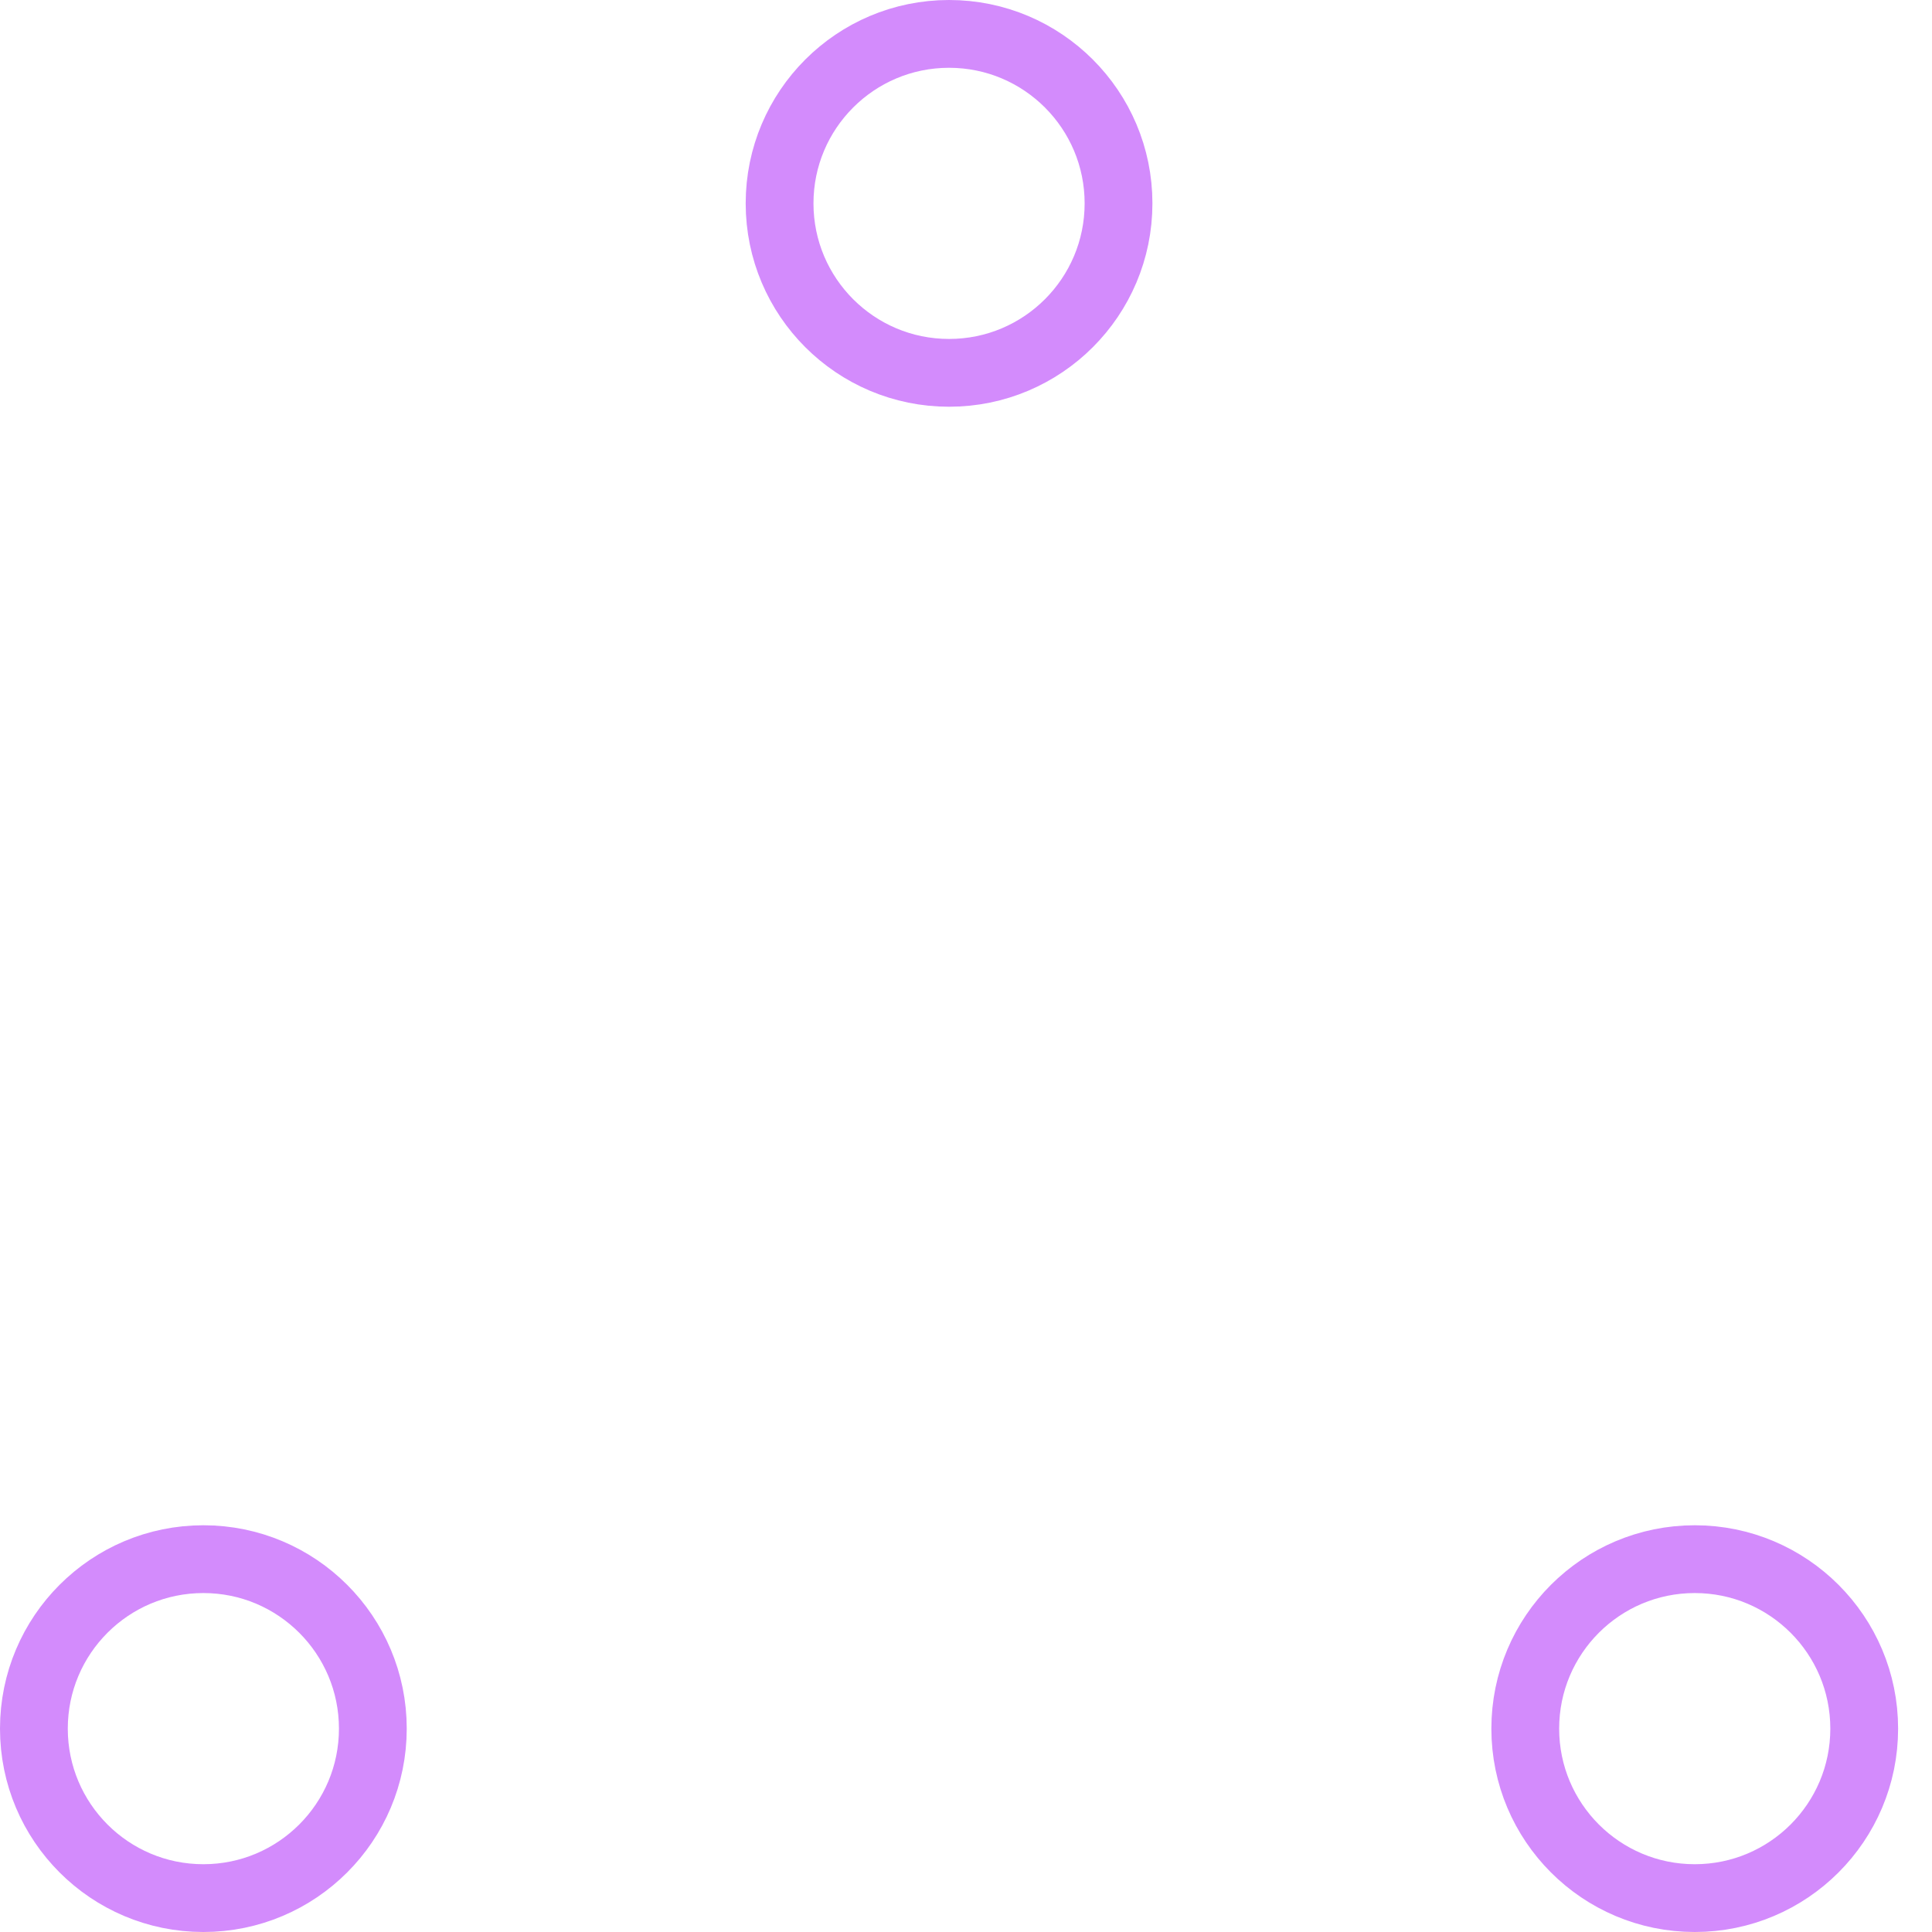
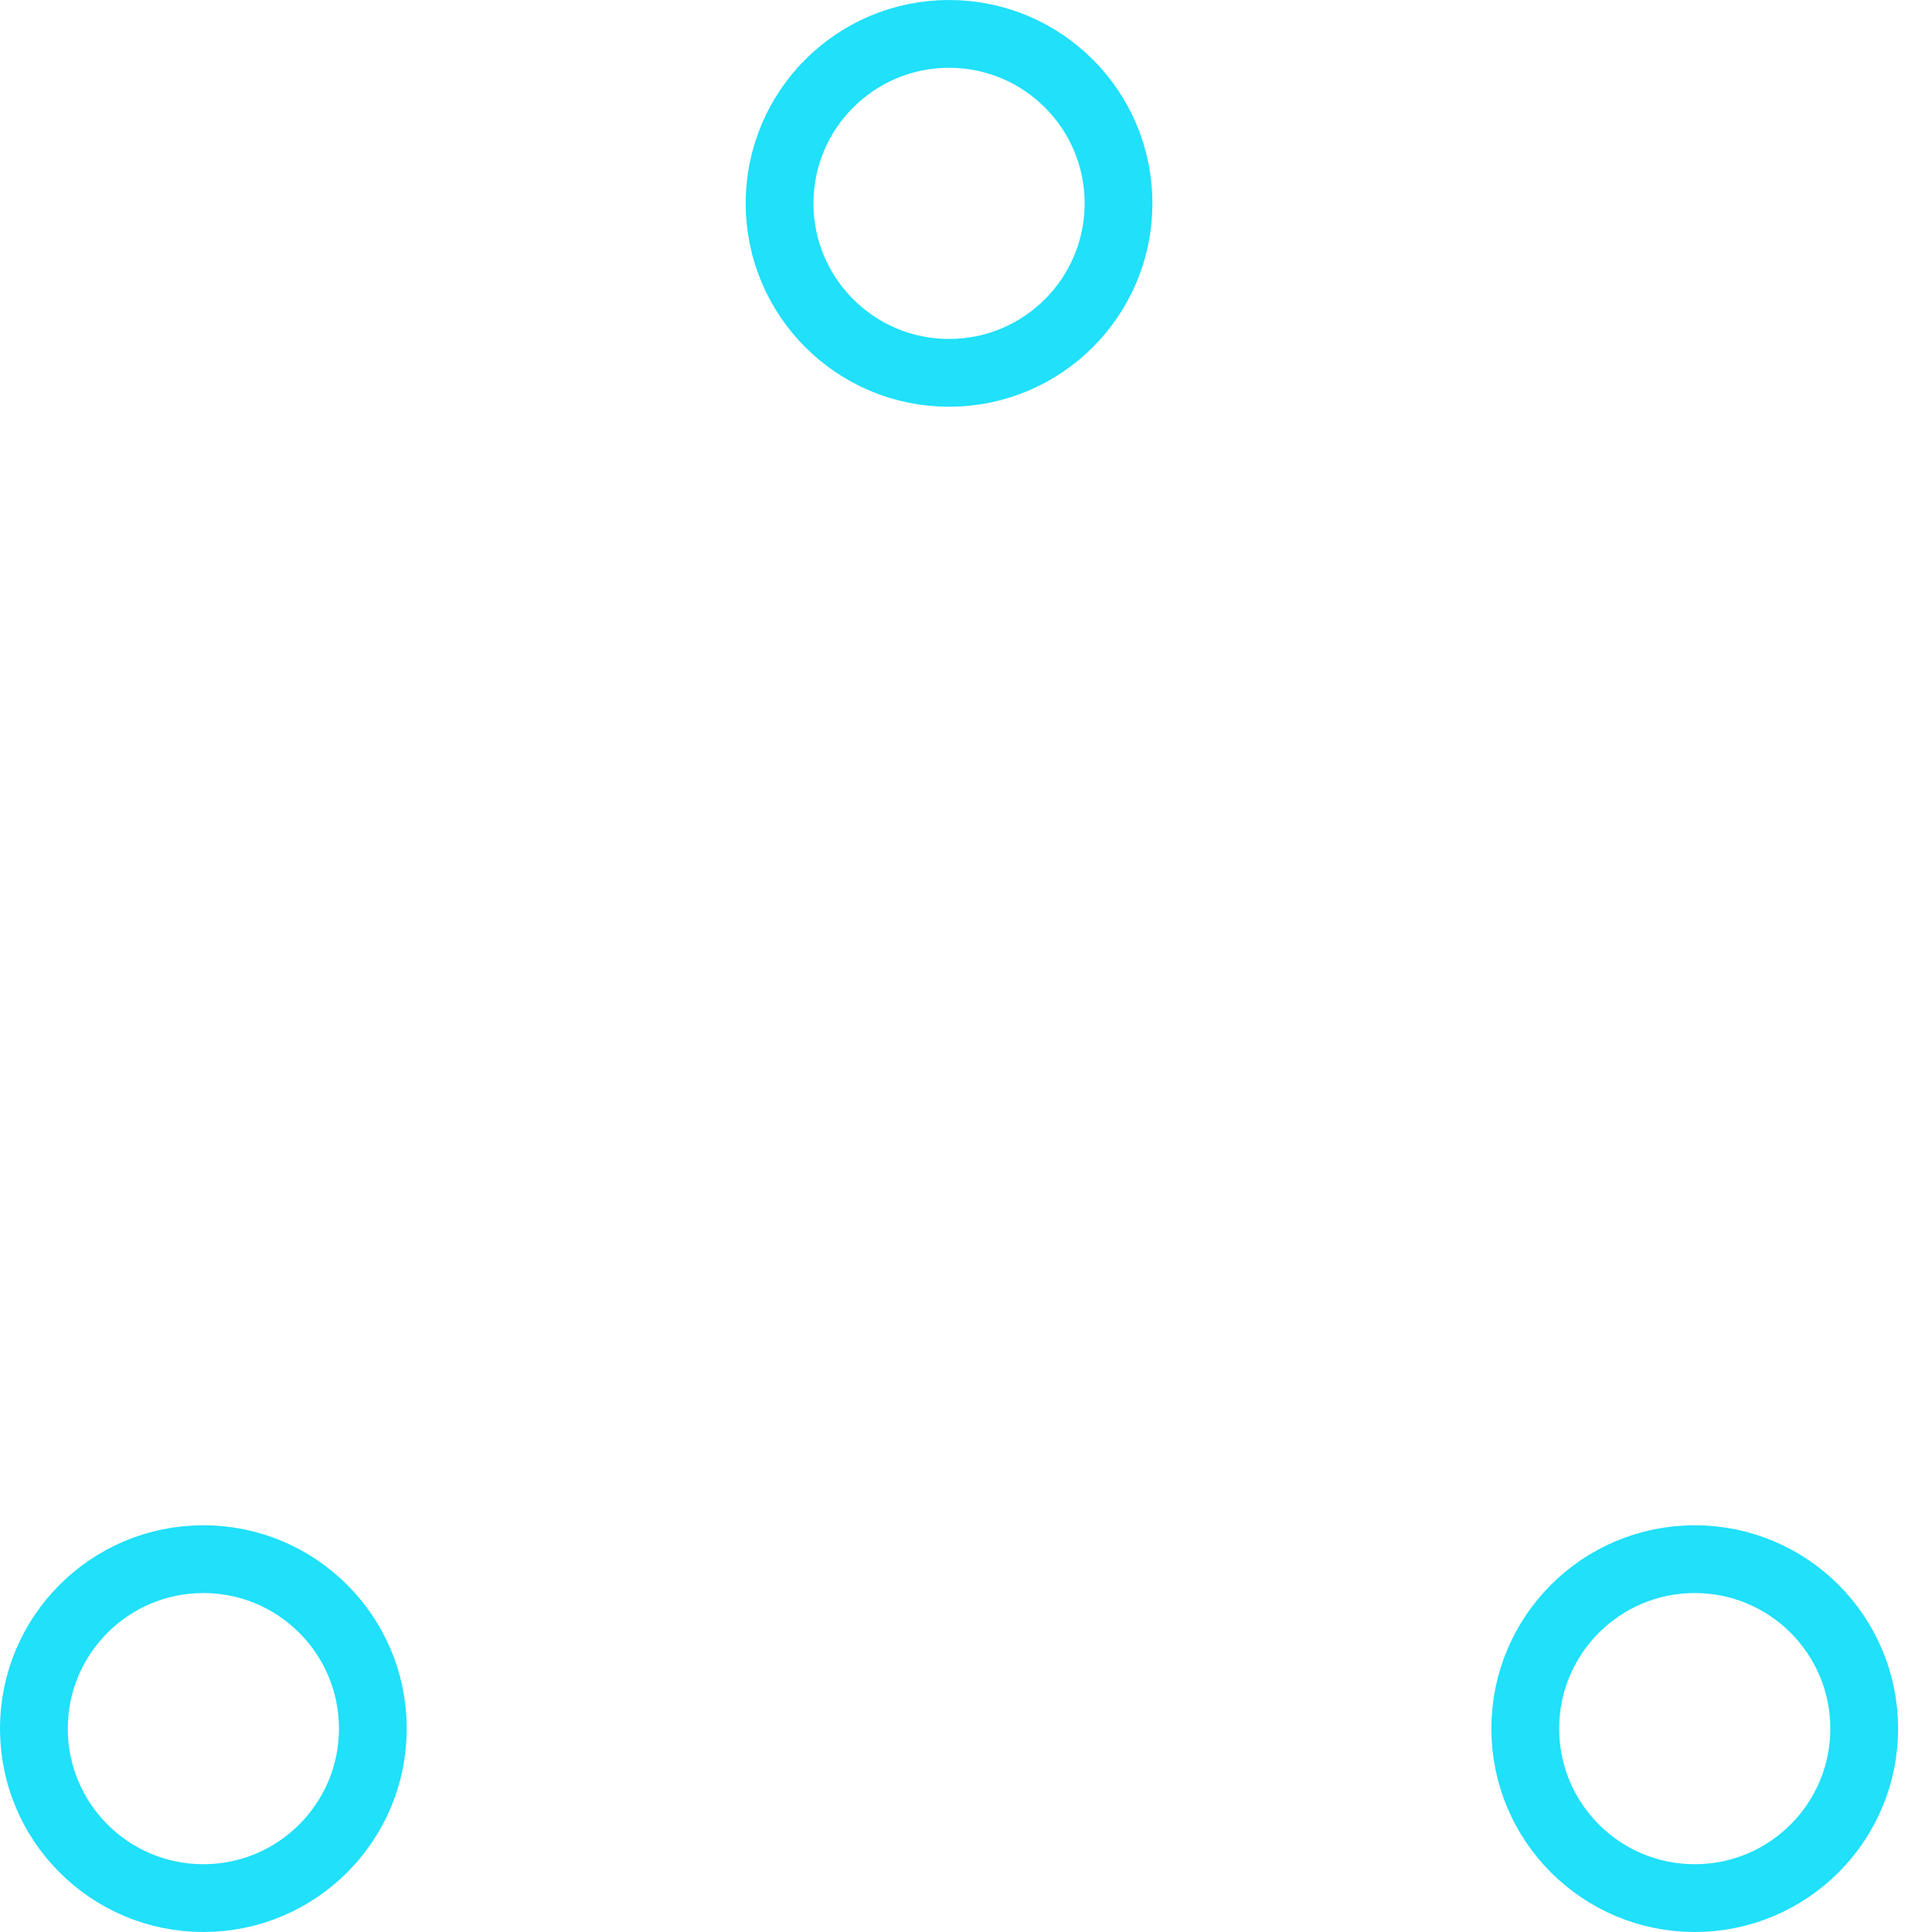
- <svg xmlns="http://www.w3.org/2000/svg" width="80" height="80" viewBox="0 0 57 57" stroke="#d38bfc">
+ <svg xmlns="http://www.w3.org/2000/svg" width="80" height="80" viewBox="0 0 57 57" stroke="#20e0fa">
  <g fill="none" fill-rule="evenodd">
    <g transform="translate(1 1)" stroke-width="2">
      <circle cx="5" cy="50" r="5">
        <animate attributeName="cy" begin="0s" dur="2.2s" values="50;5;50;50" calcMode="linear" repeatCount="indefinite" />
        <animate attributeName="cx" begin="0s" dur="2.2s" values="5;27;49;5" calcMode="linear" repeatCount="indefinite" />
      </circle>
      <circle cx="27" cy="5" r="5">
        <animate attributeName="cy" begin="0s" dur="2.2s" from="5" to="5" values="5;50;50;5" calcMode="linear" repeatCount="indefinite" />
        <animate attributeName="cx" begin="0s" dur="2.2s" from="27" to="27" values="27;49;5;27" calcMode="linear" repeatCount="indefinite" />
      </circle>
      <circle cx="49" cy="50" r="5">
        <animate attributeName="cy" begin="0s" dur="2.2s" values="50;50;5;50" calcMode="linear" repeatCount="indefinite" />
        <animate attributeName="cx" from="49" to="49" begin="0s" dur="2.2s" values="49;5;27;49" calcMode="linear" repeatCount="indefinite" />
      </circle>
    </g>
  </g>
</svg>
